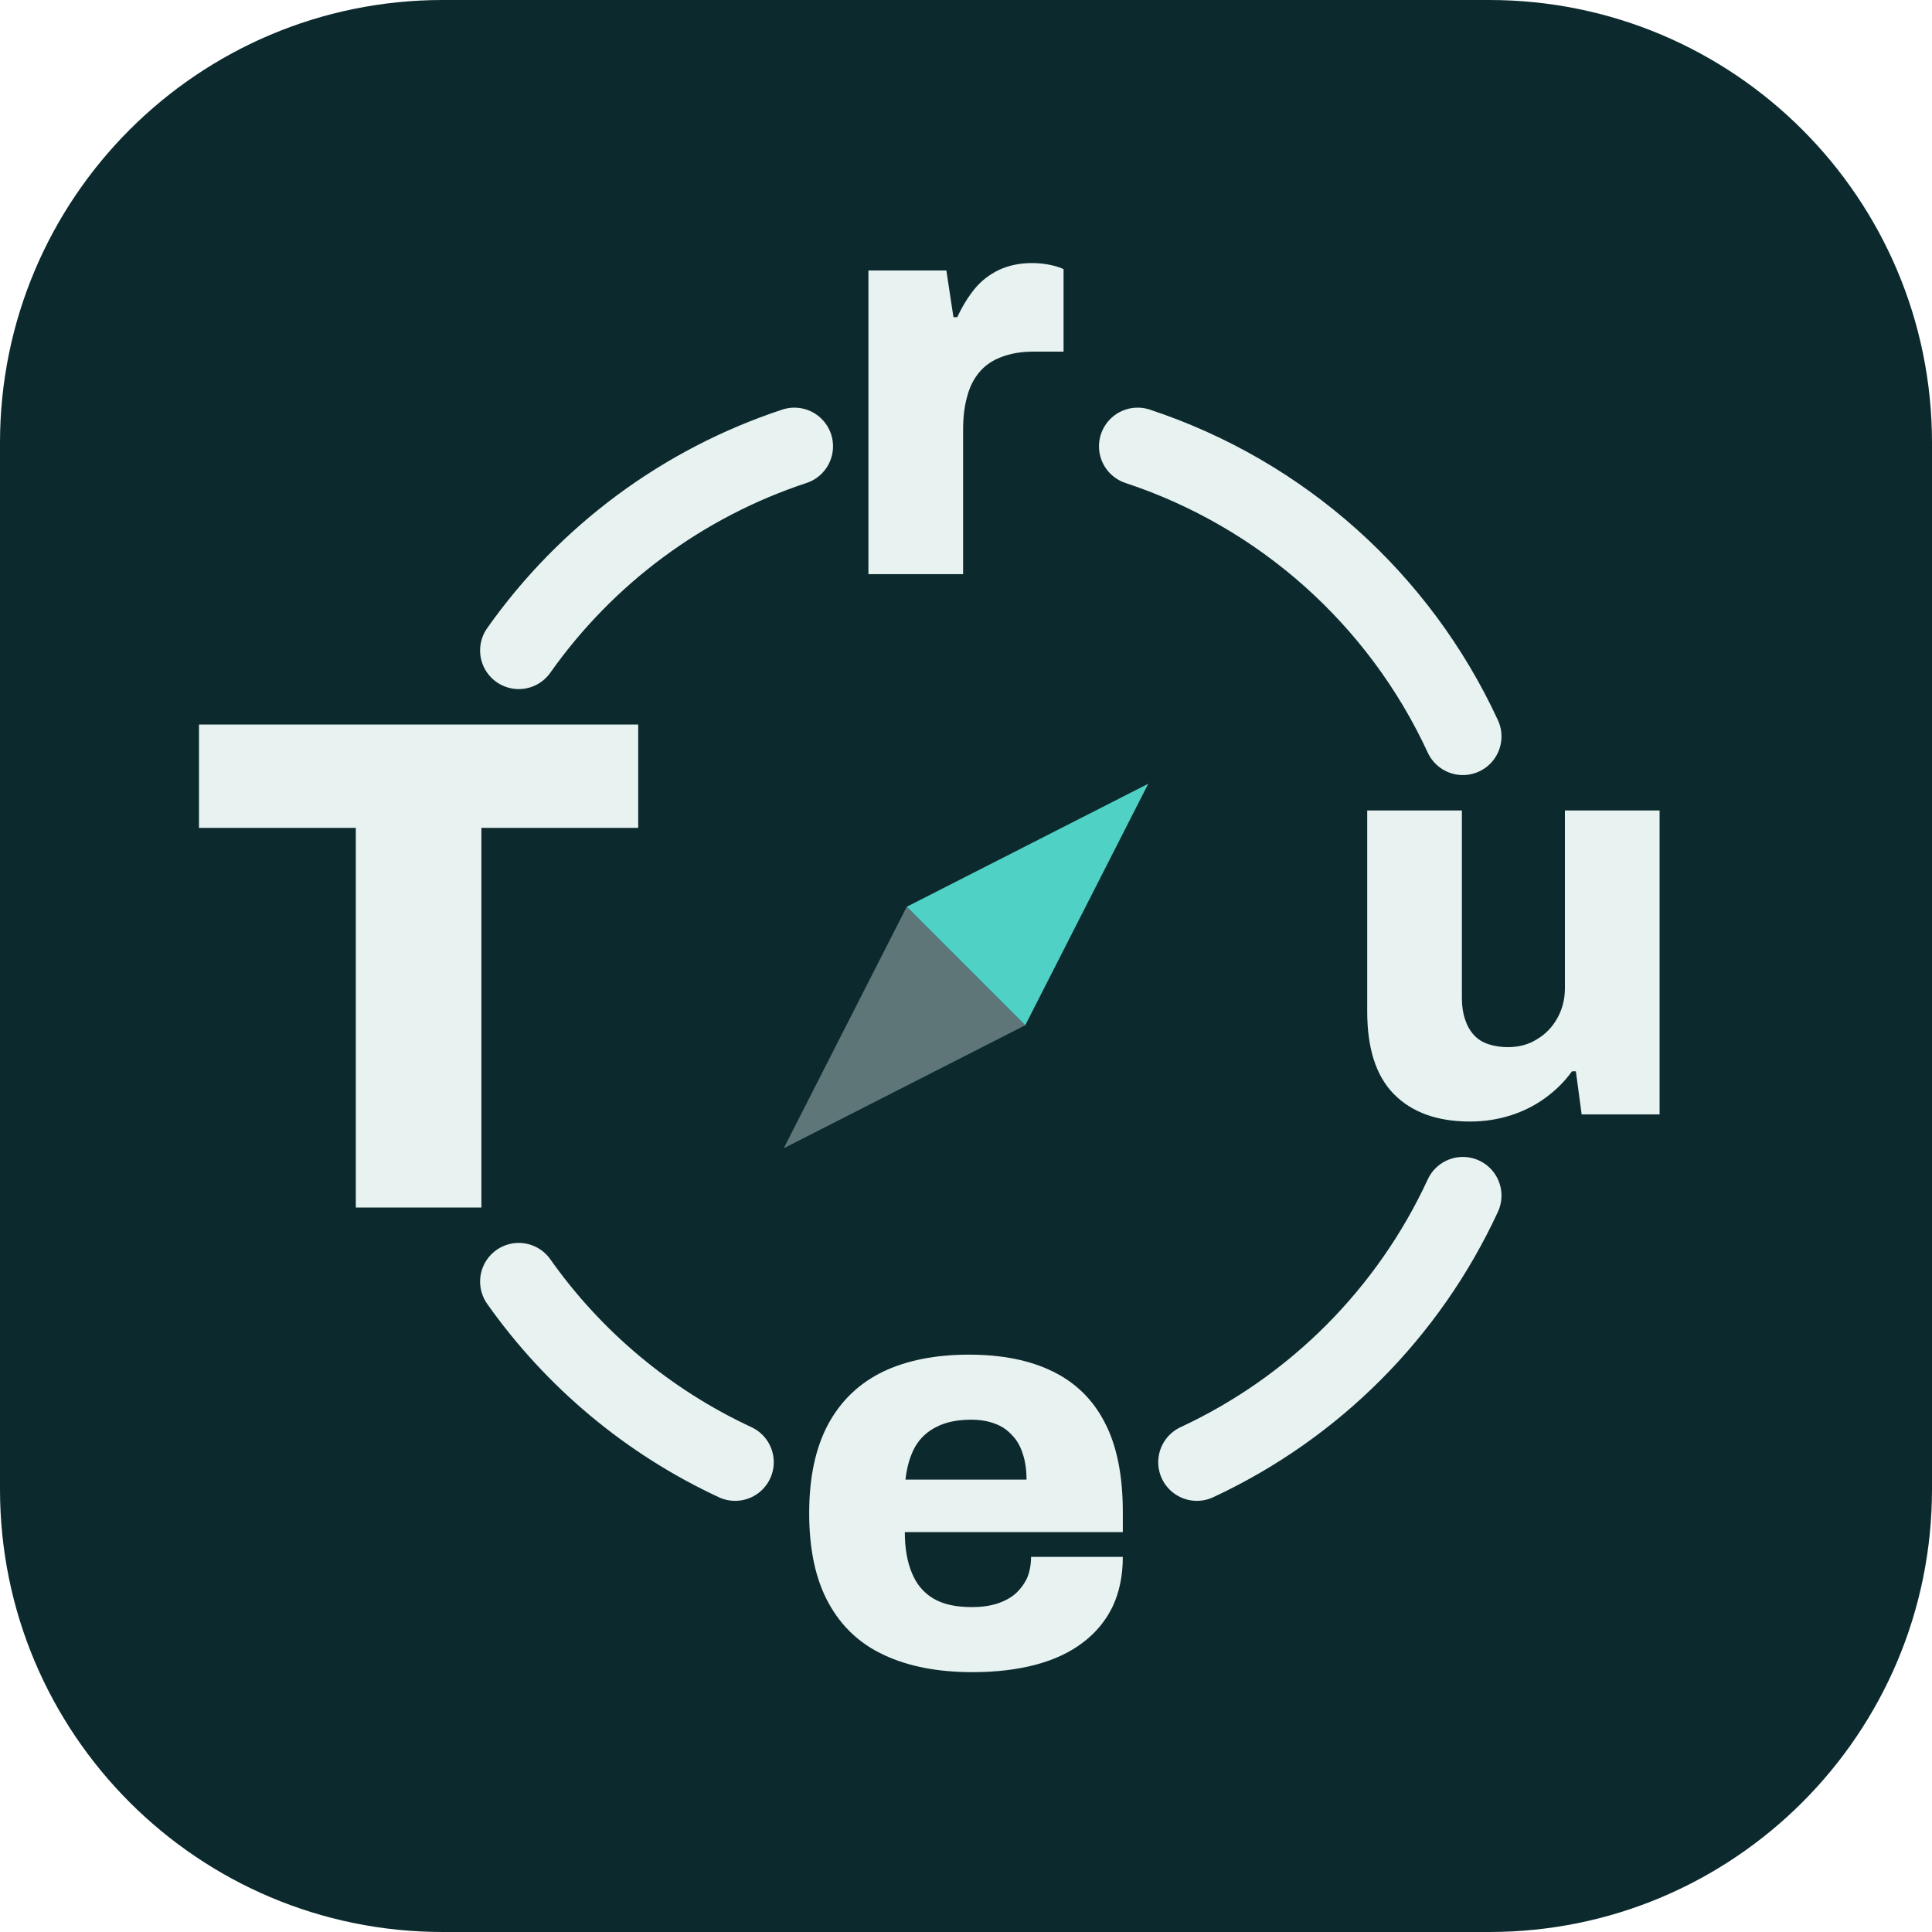
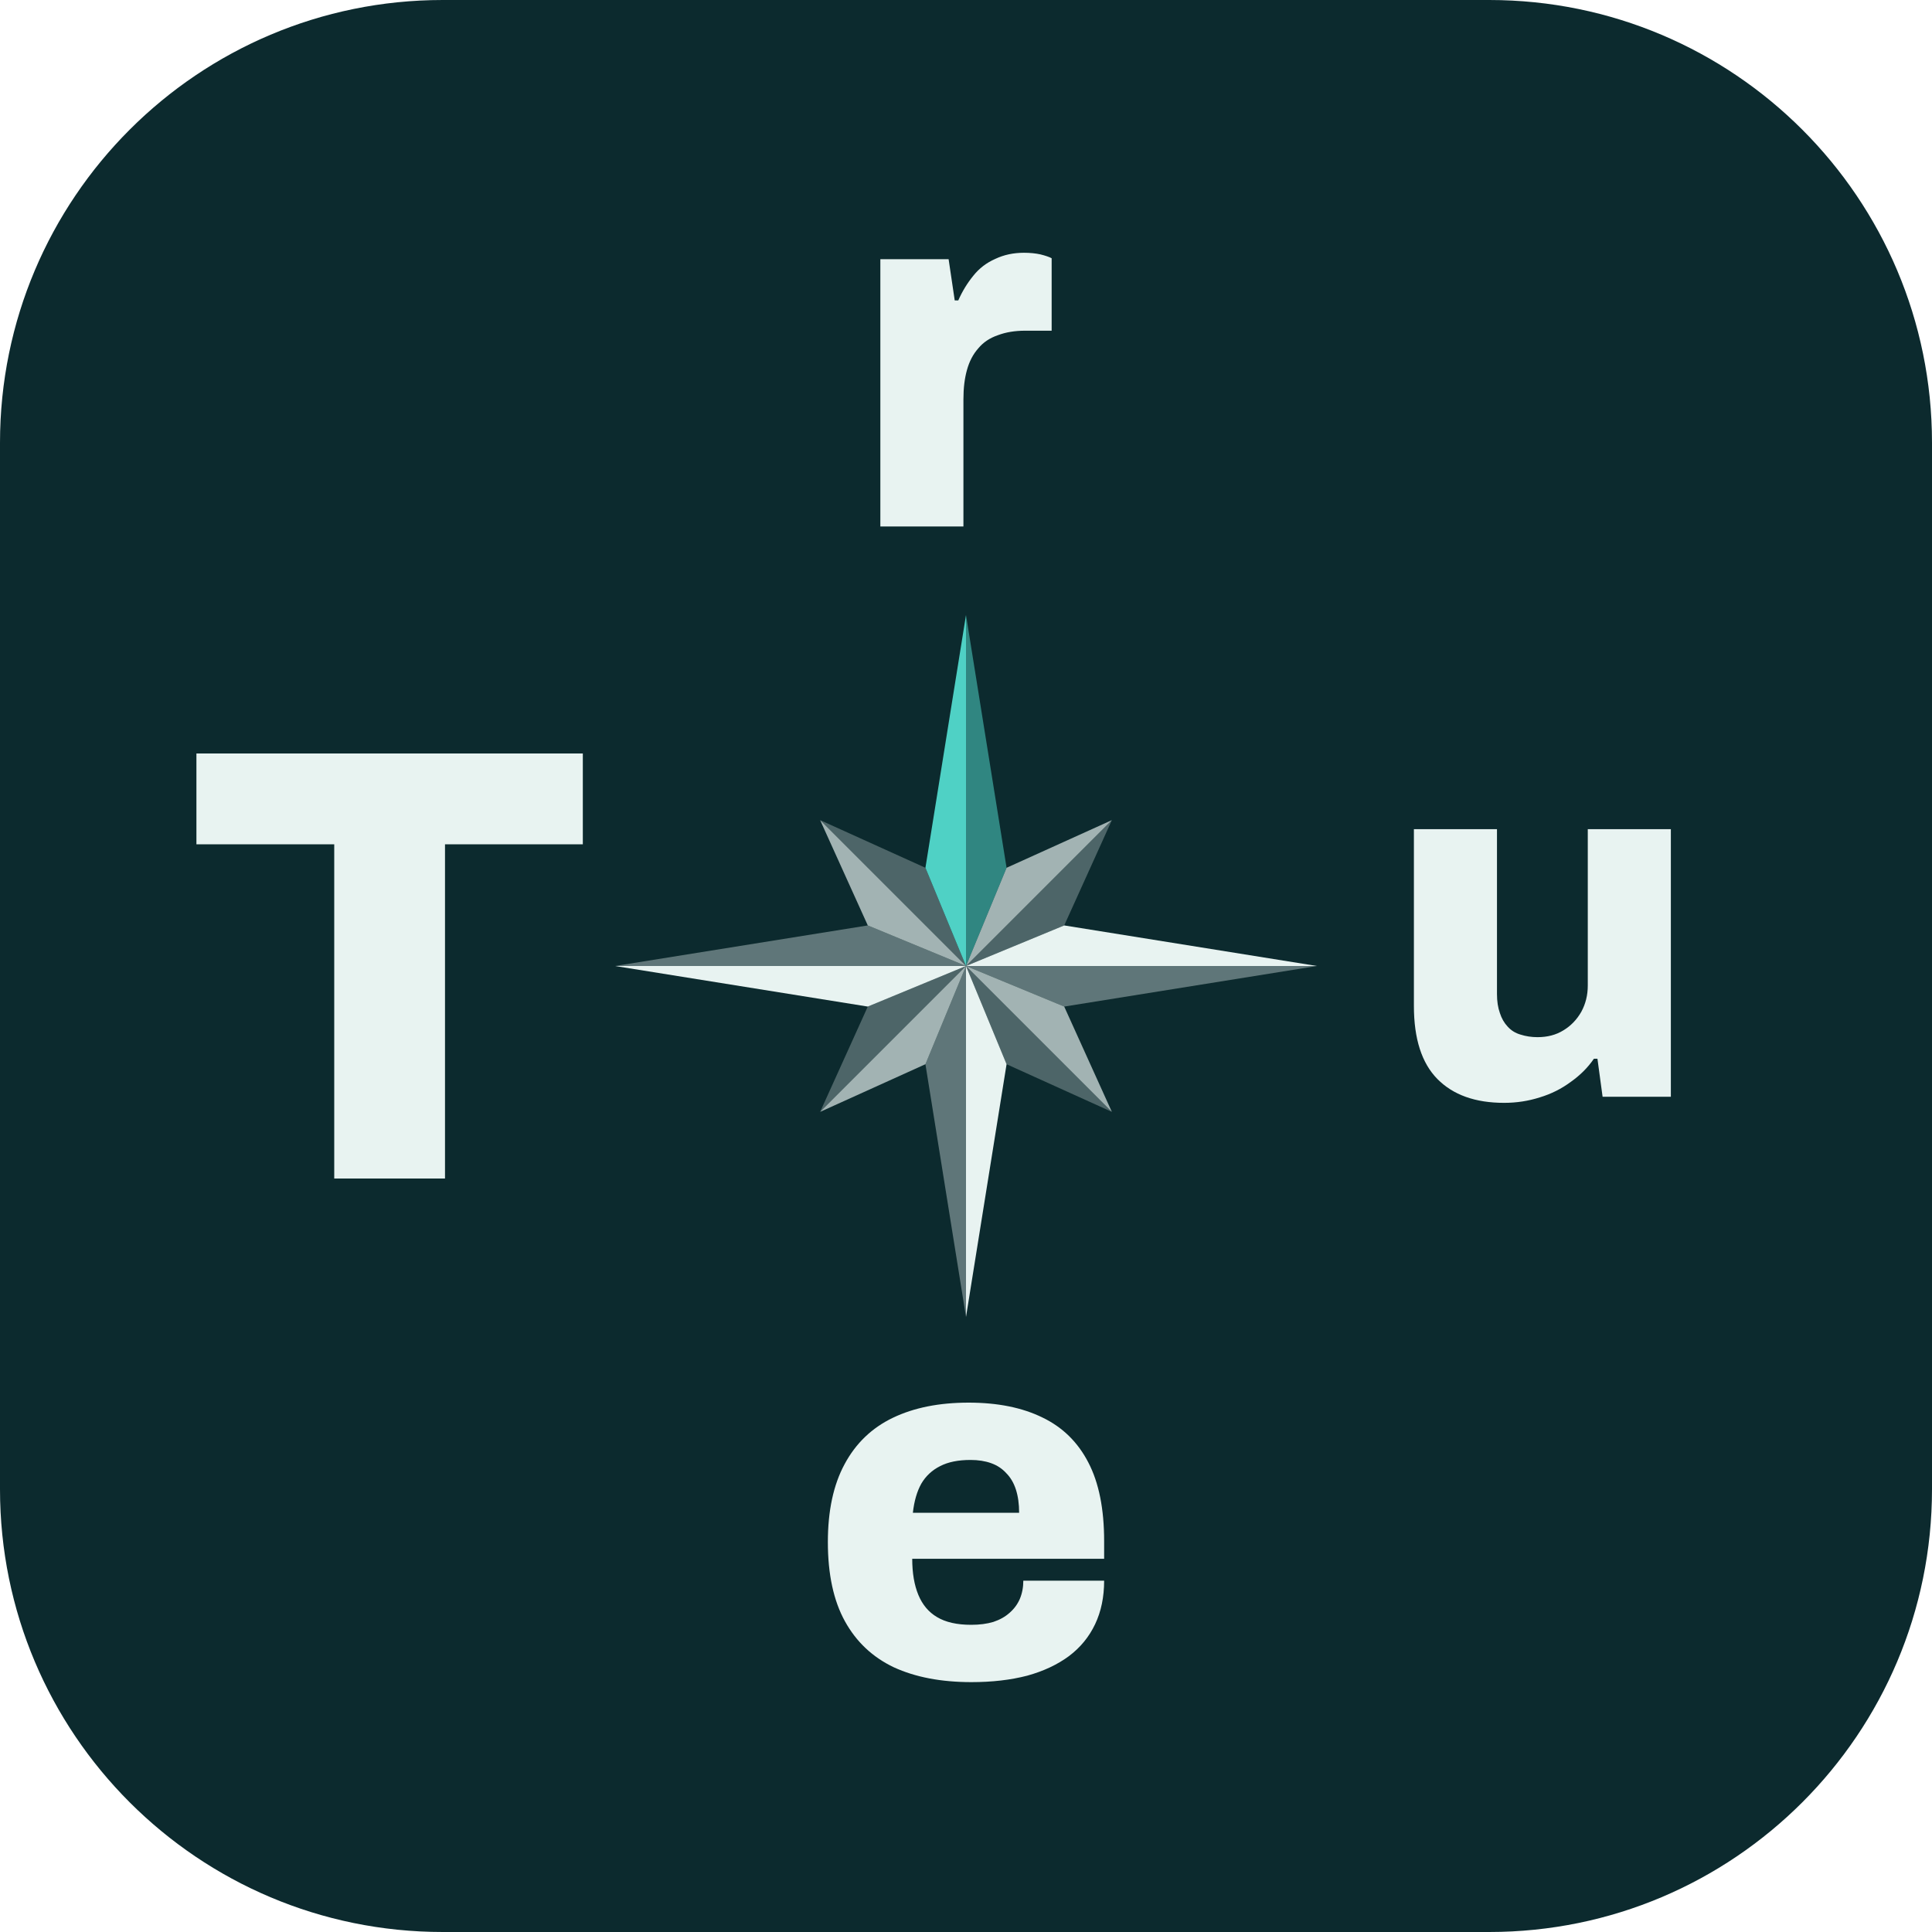
<svg xmlns="http://www.w3.org/2000/svg" viewBox="0 0 48 48">
  <rect width="48" height="48" rx="11" fill="#0C2A2E" />
  <g transform="translate(4.8 4.8) scale(.8)">
-     <path d="M18.67 7.86A17 17 0 0 0 10.11 14.20M39.43 16.87A17 17 0 0 0 29.33 7.86M31.17 39.41A17 17 0 0 0 39.43 31.13M10.11 33.80A17 17 0 0 0 16.83 39.41" fill="none" stroke="#E8F3F1" stroke-width="2.4" stroke-linecap="round" />
-     <path d="M18.34 29.66L25.84 25.84L22.16 22.16Z" fill="#E8F3F1" opacity="0.38" />
-     <path d="M29.66 18.34L25.84 25.84L22.16 22.16Z" fill="#4FD1C5" />
-     <path fill="#E8F3F1" d="M5.05 31.5V19.71H0.18V16.5H13.82V19.71H8.95V31.5ZM20.97 11.83V2.4H23.39L23.61 3.85H23.73Q23.95 3.37 24.26 2.98Q24.57 2.6 25.03 2.38Q25.49 2.17 26.04 2.17Q26.36 2.17 26.63 2.23Q26.9 2.29 27.03 2.36V4.92H26.09Q25.55 4.92 25.12 5.08Q24.7 5.23 24.43 5.54Q24.16 5.85 24.04 6.3Q23.91 6.75 23.91 7.34V11.83ZM39.65 28.83Q38.13 28.83 37.29 27.98Q36.46 27.14 36.46 25.41V19.17H39.4V24.99Q39.4 25.37 39.5 25.66Q39.59 25.94 39.77 26.14Q39.95 26.34 40.23 26.43Q40.51 26.52 40.83 26.52Q41.35 26.52 41.74 26.27Q42.14 26.03 42.37 25.61Q42.6 25.19 42.6 24.69V19.17H45.54V28.61H43.12L42.94 27.27H42.82Q42.49 27.73 42 28.09Q41.51 28.45 40.91 28.64Q40.31 28.83 39.65 28.83ZM24.2 45.93Q22.59 45.93 21.46 45.4Q20.33 44.88 19.73 43.78Q19.13 42.69 19.13 40.99Q19.13 39.33 19.72 38.23Q20.31 37.14 21.42 36.6Q22.53 36.07 24.09 36.07Q25.63 36.07 26.69 36.59Q27.76 37.11 28.31 38.18Q28.87 39.25 28.87 40.96V41.58H22.1Q22.1 42.33 22.32 42.85Q22.53 43.37 22.98 43.64Q23.43 43.91 24.18 43.91Q24.63 43.91 24.97 43.8Q25.31 43.69 25.54 43.49Q25.77 43.28 25.9 43Q26.02 42.71 26.02 42.35H28.87Q28.87 43.21 28.56 43.88Q28.24 44.55 27.63 45.01Q27.03 45.47 26.16 45.7Q25.29 45.93 24.2 45.93ZM22.12 39.95H25.88Q25.88 39.49 25.76 39.14Q25.65 38.79 25.42 38.56Q25.2 38.32 24.89 38.21Q24.57 38.09 24.16 38.09Q23.52 38.09 23.09 38.31Q22.66 38.52 22.42 38.93Q22.19 39.34 22.12 39.95Z" />
+     <path d="M24 24L28.53 19.47L27.05 22.74ZM24 24L19.47 19.47L22.74 20.95ZM24 24L19.47 28.53L20.95 25.26ZM24 24L28.53 28.53L25.26 27.05Z" fill="#E8F3F1" opacity=".3" />
+     <path d="M24 24L28.53 19.47L25.26 20.95ZM24 24L19.47 19.47L20.95 22.74ZM24 24L19.47 28.53L22.74 27.05ZM24 24L28.53 28.53L27.05 25.26Z" fill="#E8F3F1" opacity=".68" />
+     <path d="M24 24L34.9 24L27.05 25.26ZM24 24L13.1 24L20.95 22.74ZM24 24L24 34.9L22.74 27.05Z" fill="#E8F3F1" opacity=".38" />
+     <path d="M24 24L34.9 24L27.05 22.74ZM24 24L13.1 24L20.95 25.26ZM24 24L24 34.9L25.26 27.05Z" fill="#E8F3F1" />
+     <path d="M24 24L24 13.1L25.26 20.95Z" fill="#4FD1C5" opacity=".55" />
+     <path d="M24 24L24 13.1L22.74 20.95Z" fill="#4FD1C5" />
+     <path fill="#E8F3F1" d="M4.38 30.6V20.22H0.1V17.4H12.1V20.22H7.82V30.6ZM21.34 10.35V2.05H23.46L23.65 3.33H23.76Q23.95 2.9 24.23 2.56Q24.5 2.22 24.91 2.04Q25.31 1.85 25.8 1.85Q26.08 1.85 26.31 1.9Q26.55 1.96 26.66 2.02V4.27H25.84Q25.36 4.27 24.99 4.41Q24.61 4.54 24.38 4.82Q24.14 5.09 24.03 5.49Q23.92 5.88 23.92 6.4V10.35ZM40.71 28.25Q39.37 28.25 38.64 27.51Q37.91 26.77 37.91 25.24V19.75H40.49V24.87Q40.49 25.21 40.58 25.46Q40.66 25.71 40.82 25.88Q40.98 26.06 41.22 26.13Q41.47 26.21 41.75 26.21Q42.21 26.21 42.55 26Q42.9 25.79 43.11 25.42Q43.31 25.05 43.31 24.61V19.75H45.89V28.06H43.77L43.61 26.88H43.5Q43.22 27.29 42.78 27.6Q42.35 27.92 41.82 28.08Q41.29 28.25 40.71 28.25ZM24.17 46.24Q22.76 46.24 21.76 45.78Q20.77 45.31 20.24 44.35Q19.71 43.39 19.71 41.89Q19.71 40.43 20.23 39.47Q20.75 38.5 21.73 38.03Q22.71 37.56 24.08 37.56Q25.43 37.56 26.37 38.02Q27.31 38.47 27.8 39.42Q28.29 40.36 28.29 41.86V42.41H22.33Q22.33 43.07 22.52 43.53Q22.71 43.99 23.1 44.22Q23.5 44.46 24.16 44.46Q24.55 44.46 24.85 44.37Q25.15 44.27 25.35 44.09Q25.56 43.91 25.67 43.66Q25.78 43.4 25.78 43.09H28.29Q28.29 43.85 28.01 44.44Q27.73 45.03 27.2 45.43Q26.66 45.83 25.9 46.04Q25.13 46.24 24.17 46.24ZM22.35 40.98H25.65Q25.65 40.57 25.55 40.26Q25.45 39.95 25.25 39.75Q25.06 39.54 24.78 39.44Q24.5 39.34 24.14 39.34Q23.57 39.34 23.2 39.53Q22.82 39.72 22.61 40.08Q22.41 40.44 22.35 40.98Z" />
  </g>
</svg>
